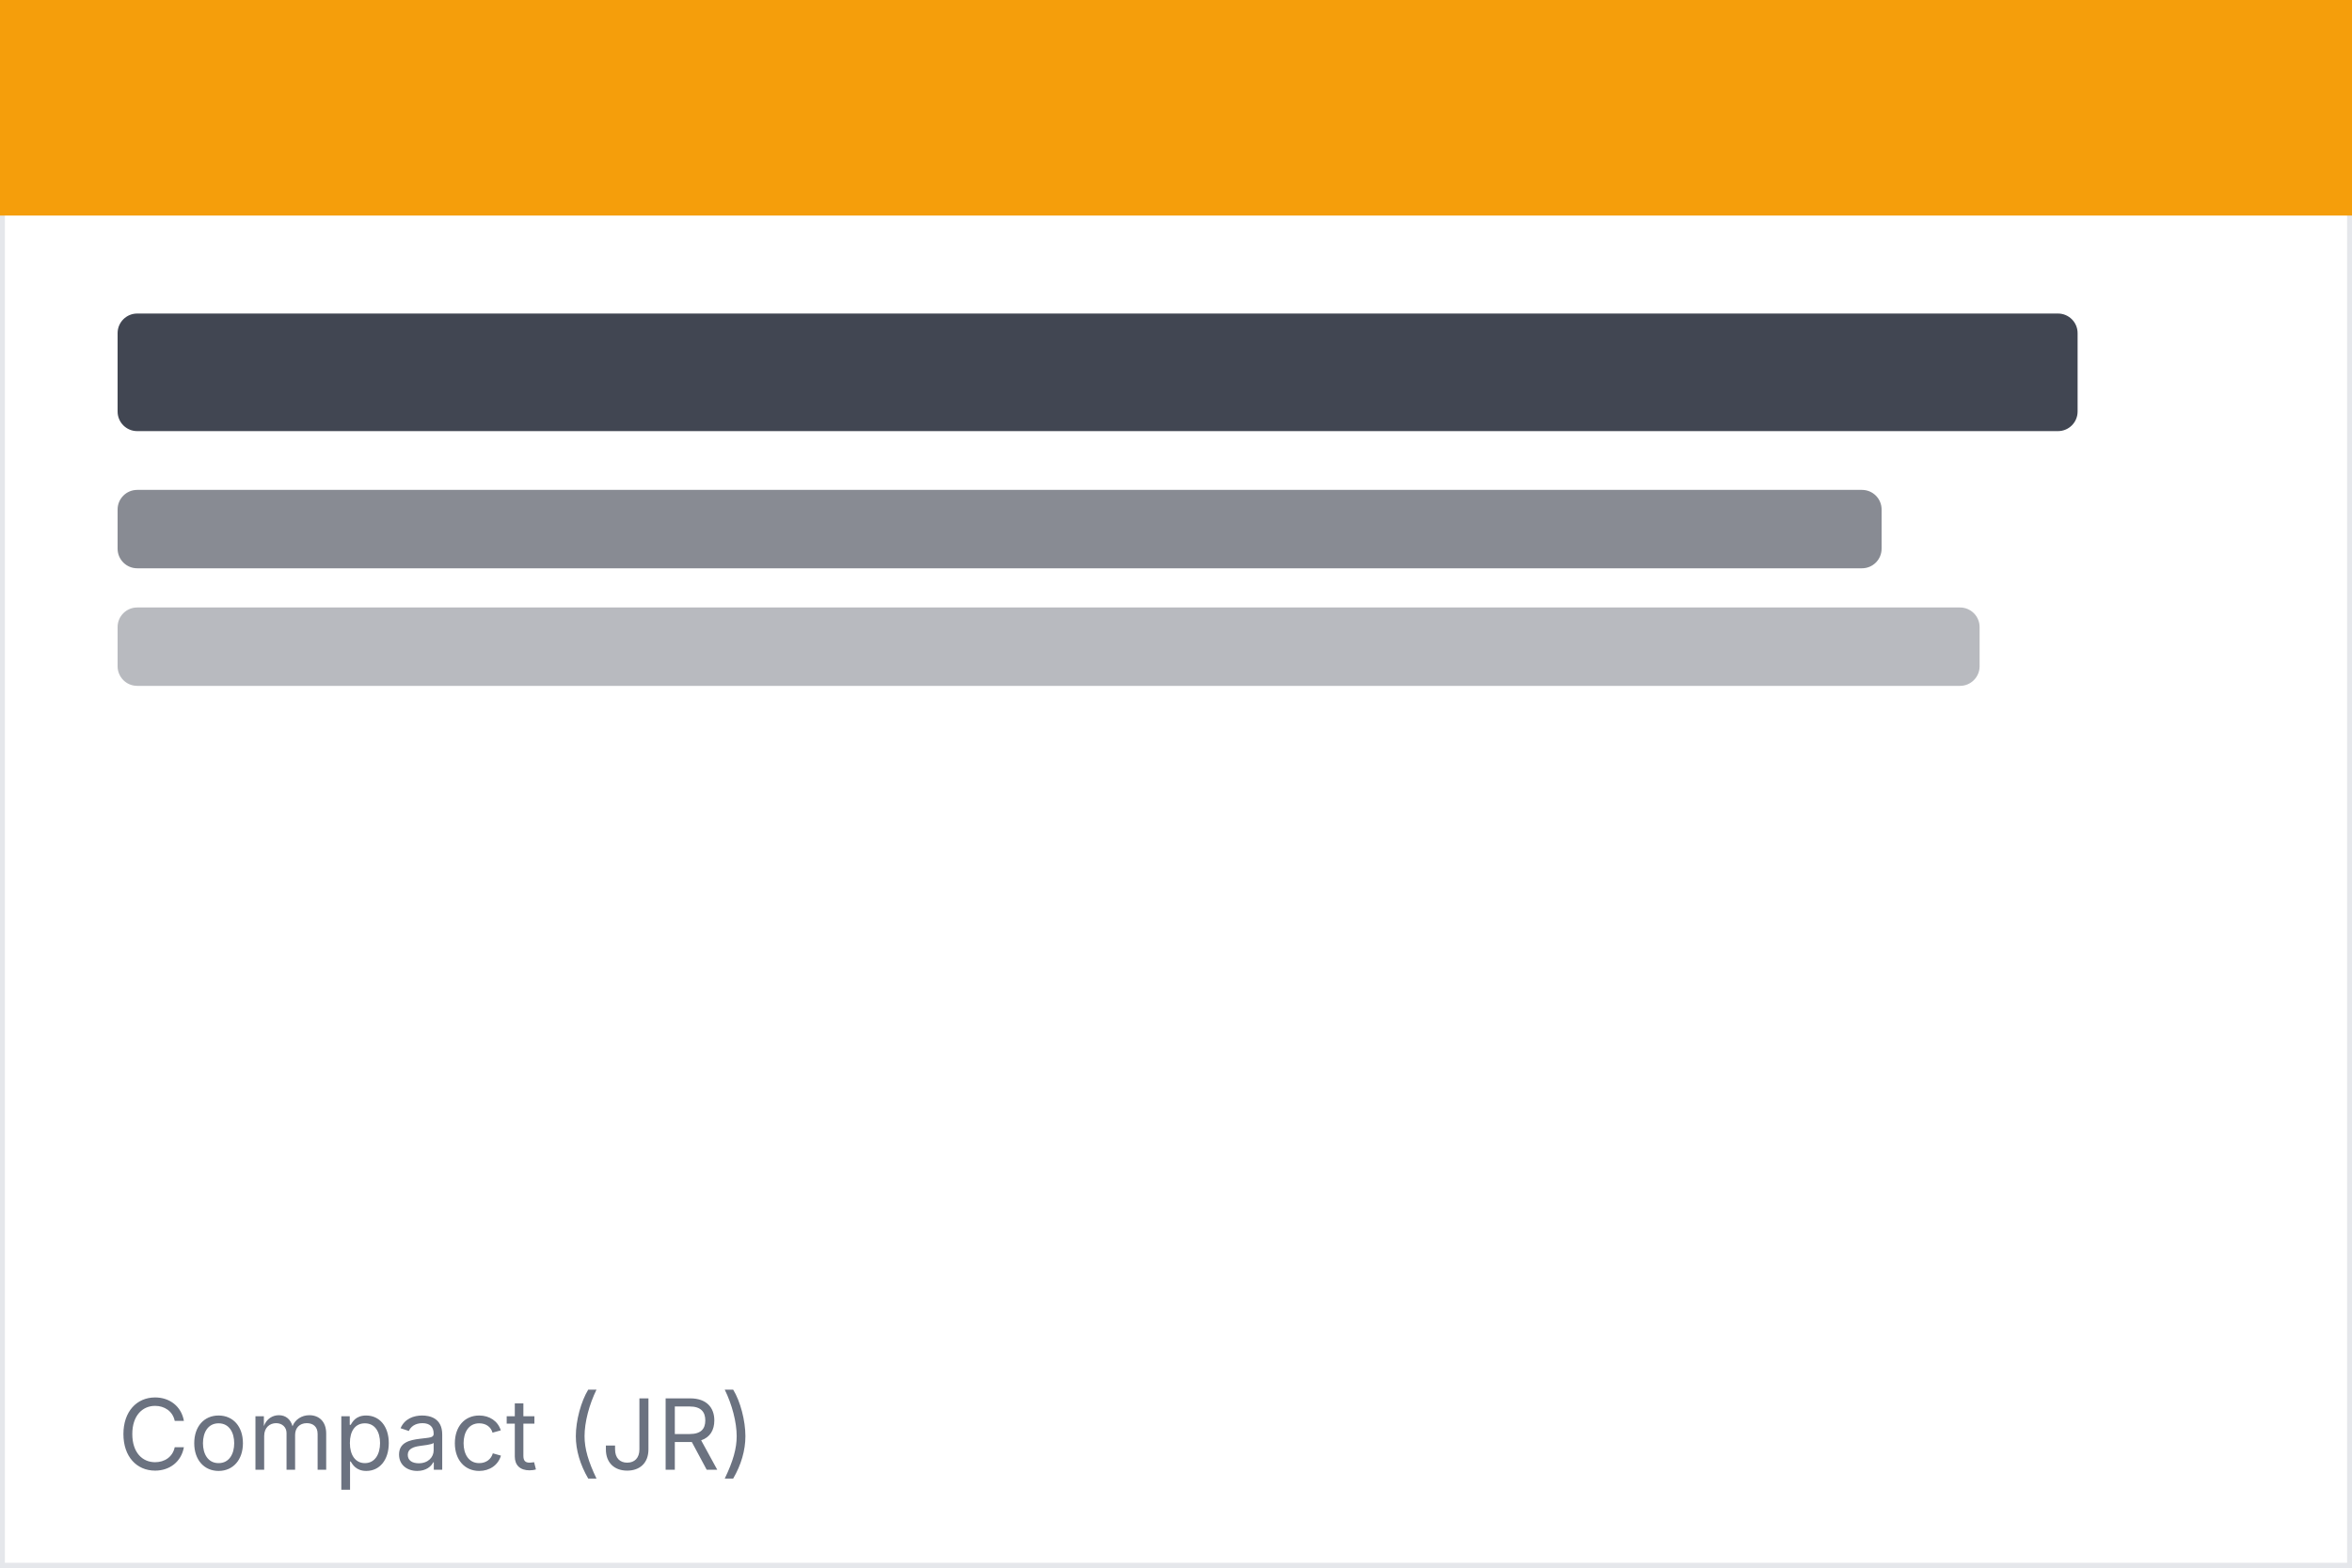
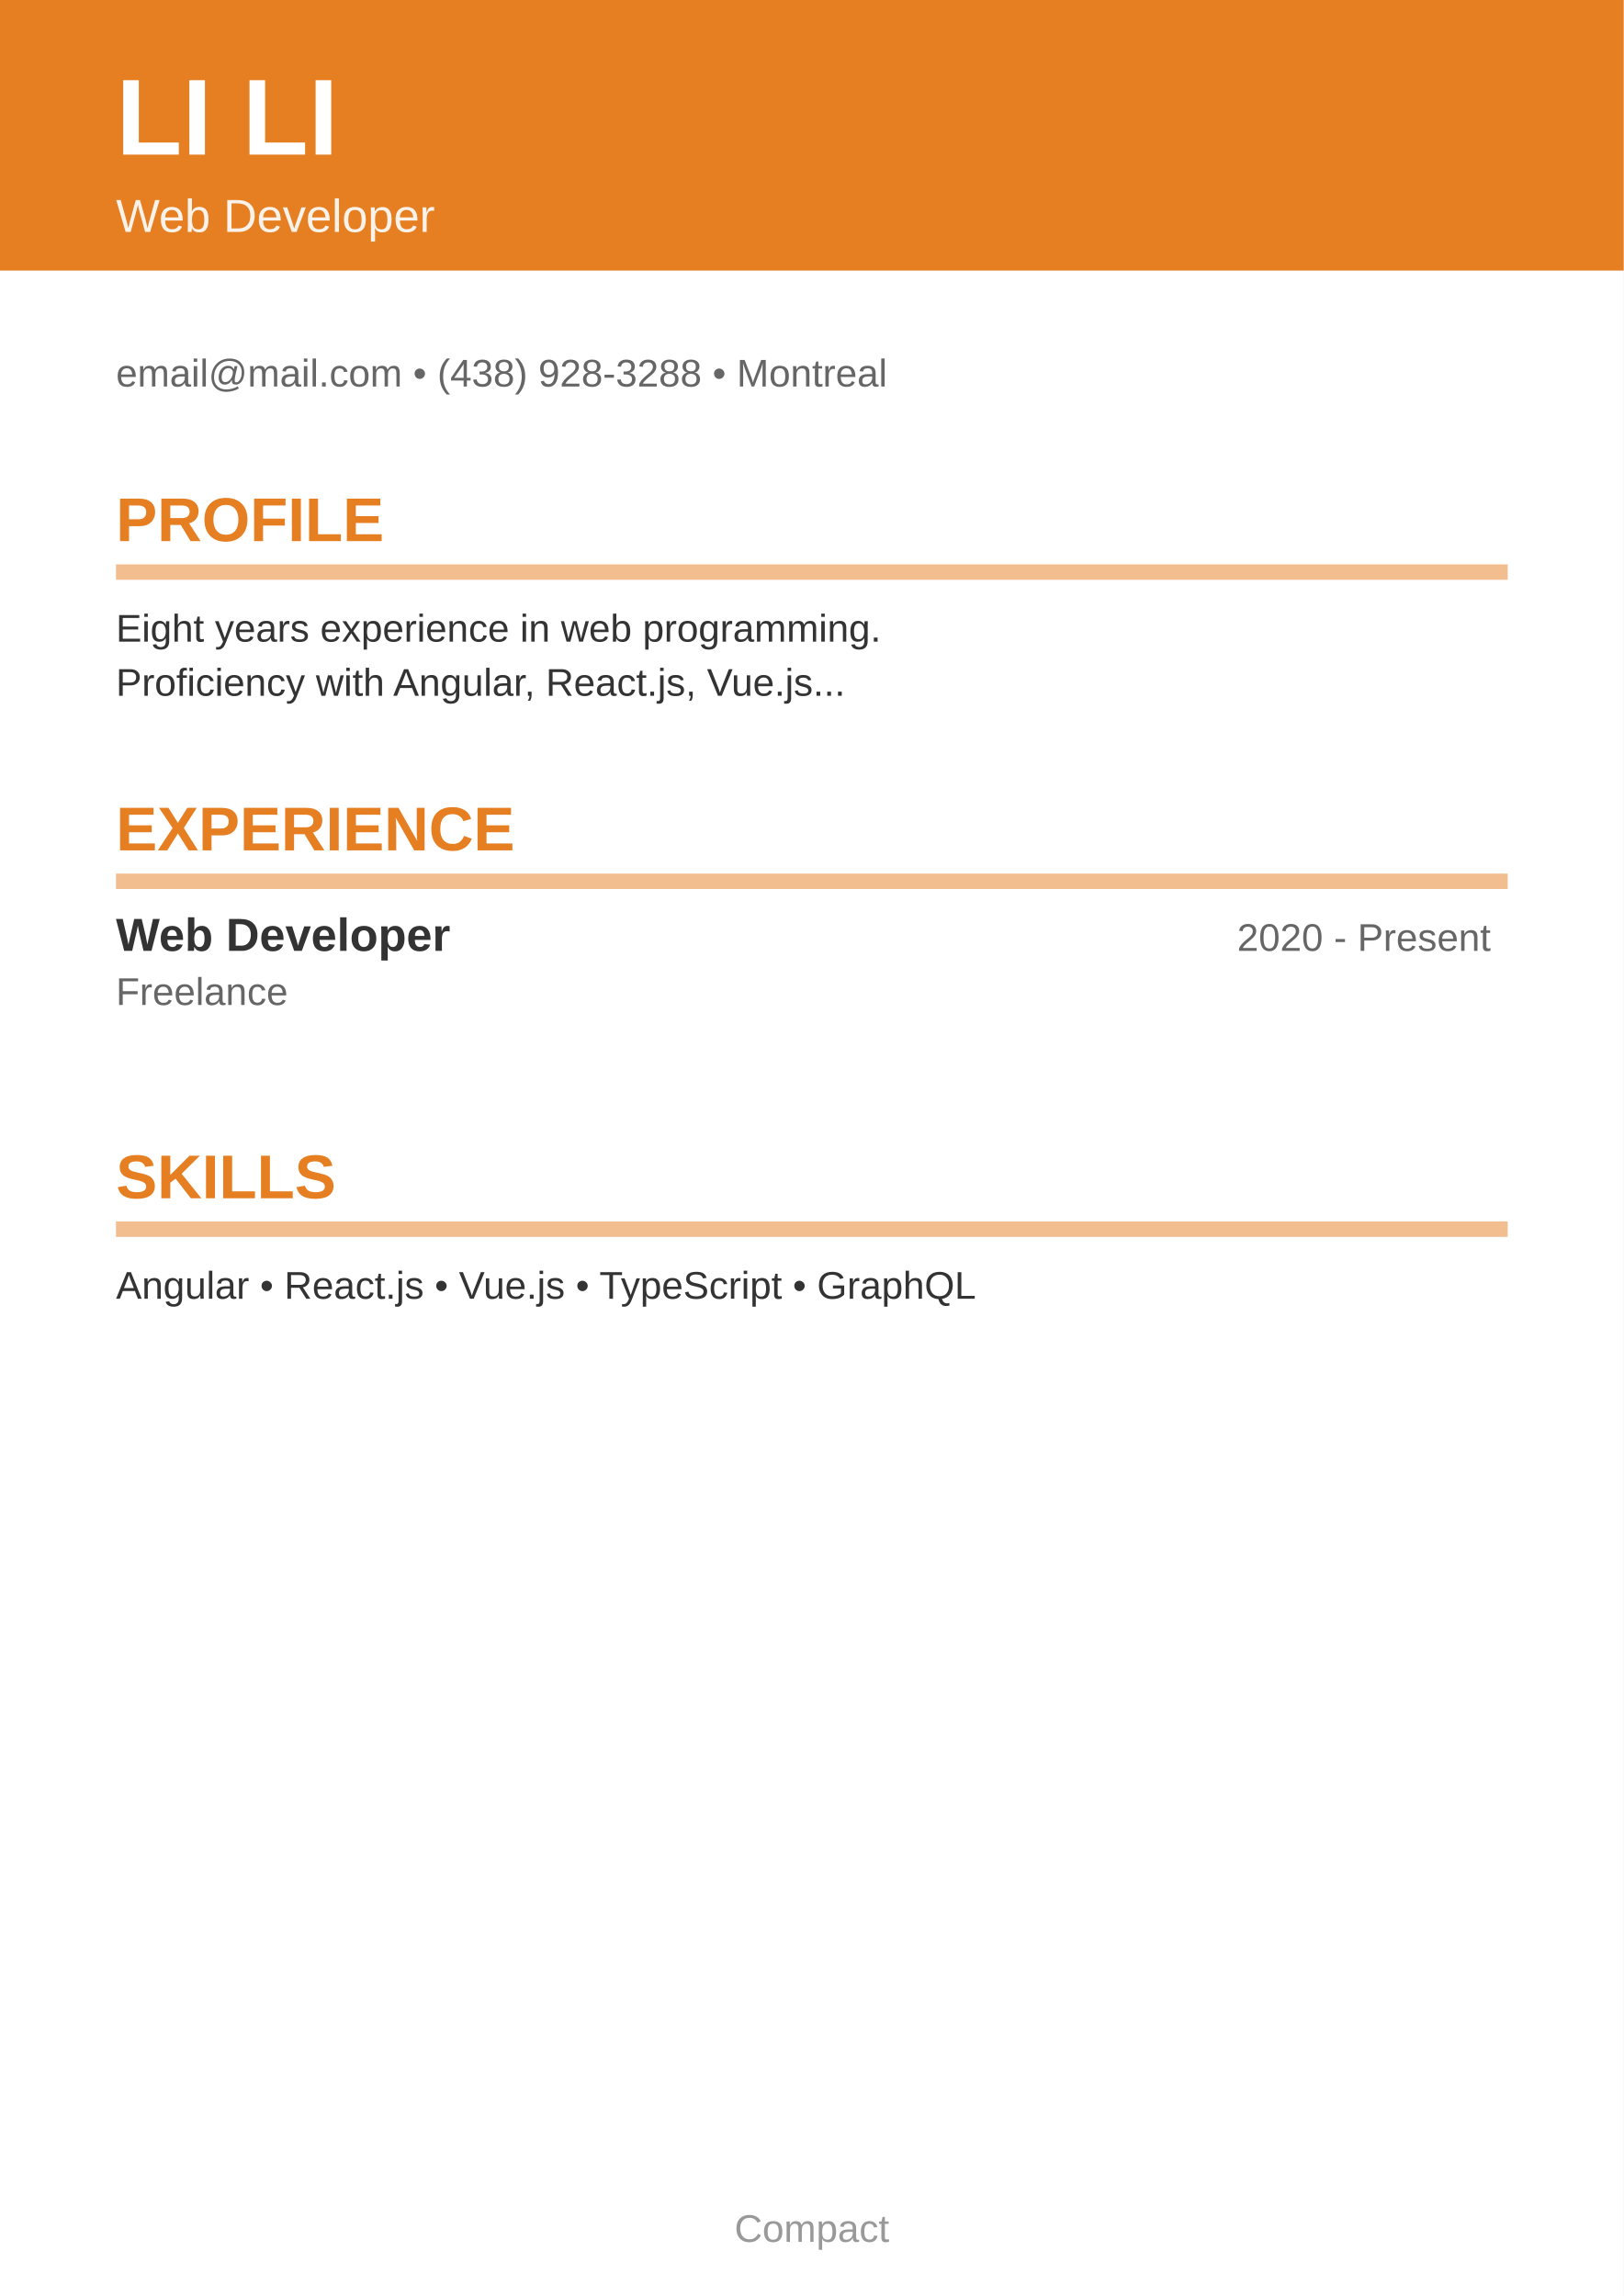
- <svg xmlns="http://www.w3.org/2000/svg" width="240" height="160" viewBox="0 0 240 160">
-   <rect x="0" y="0" width="240" height="160" fill="#ffffff" stroke="#e5e7eb" />
-   <rect x="0" y="0" width="240" height="22" fill="#f59e0b" />
-   <rect x="12" y="32" width="200" height="12" fill="#111827" opacity="0.8" rx="2" />
-   <rect x="12" y="50" width="180.0" height="8" fill="#111827" opacity="0.5" rx="2" />
-   <rect x="12" y="62" width="190.0" height="8" fill="#111827" opacity="0.3" rx="2" />
-   <text x="12" y="150" font-family="Inter, Arial" font-size="10" fill="#6b7280">Compact (JR)</text>
+ <svg xmlns="http://www.w3.org/2000/svg" width="210" height="297" viewBox="0 0 210 297">
+   <rect width="210" height="297" fill="#ffffff" />
+   <rect x="0" y="0" width="210" height="35" fill="#e67e22" />
+   <text x="15" y="20" font-family="Arial, sans-serif" font-size="14" font-weight="bold" fill="#ffffff">LI LI</text>
+   <text x="15" y="30" font-family="Arial, sans-serif" font-size="6" fill="#ffffff" opacity="0.9">Web Developer</text>
+   <text x="15" y="50" font-family="Arial, sans-serif" font-size="5" fill="#666">email@mail.com • (438) 928-3288 • Montreal</text>
+   <text x="15" y="70" font-family="Arial, sans-serif" font-size="8" font-weight="bold" fill="#e67e22">PROFILE</text>
+   <rect x="15" y="73" width="180" height="2" fill="#e67e22" opacity="0.5" />
+   <text x="15" y="83" font-family="Arial, sans-serif" font-size="5" fill="#333">Eight years experience in web programming.</text>
+   <text x="15" y="90" font-family="Arial, sans-serif" font-size="5" fill="#333">Proficiency with Angular, React.js, Vue.js...</text>
+   <text x="15" y="110" font-family="Arial, sans-serif" font-size="8" font-weight="bold" fill="#e67e22">EXPERIENCE</text>
+   <rect x="15" y="113" width="180" height="2" fill="#e67e22" opacity="0.5" />
+   <text x="15" y="123" font-family="Arial, sans-serif" font-size="6" font-weight="bold" fill="#333">Web Developer</text>
+   <text x="160" y="123" font-family="Arial, sans-serif" font-size="5" fill="#666">2020 - Present</text>
+   <text x="15" y="130" font-family="Arial, sans-serif" font-size="5" fill="#666">Freelance</text>
+   <text x="15" y="155" font-family="Arial, sans-serif" font-size="8" font-weight="bold" fill="#e67e22">SKILLS</text>
+   <rect x="15" y="158" width="180" height="2" fill="#e67e22" opacity="0.5" />
+   <text x="15" y="168" font-family="Arial, sans-serif" font-size="5" fill="#333">Angular • React.js • Vue.js • TypeScript • GraphQL</text>
+   <text x="105" y="290" font-family="Arial, sans-serif" font-size="5" fill="#999" text-anchor="middle">Compact</text>
</svg>
